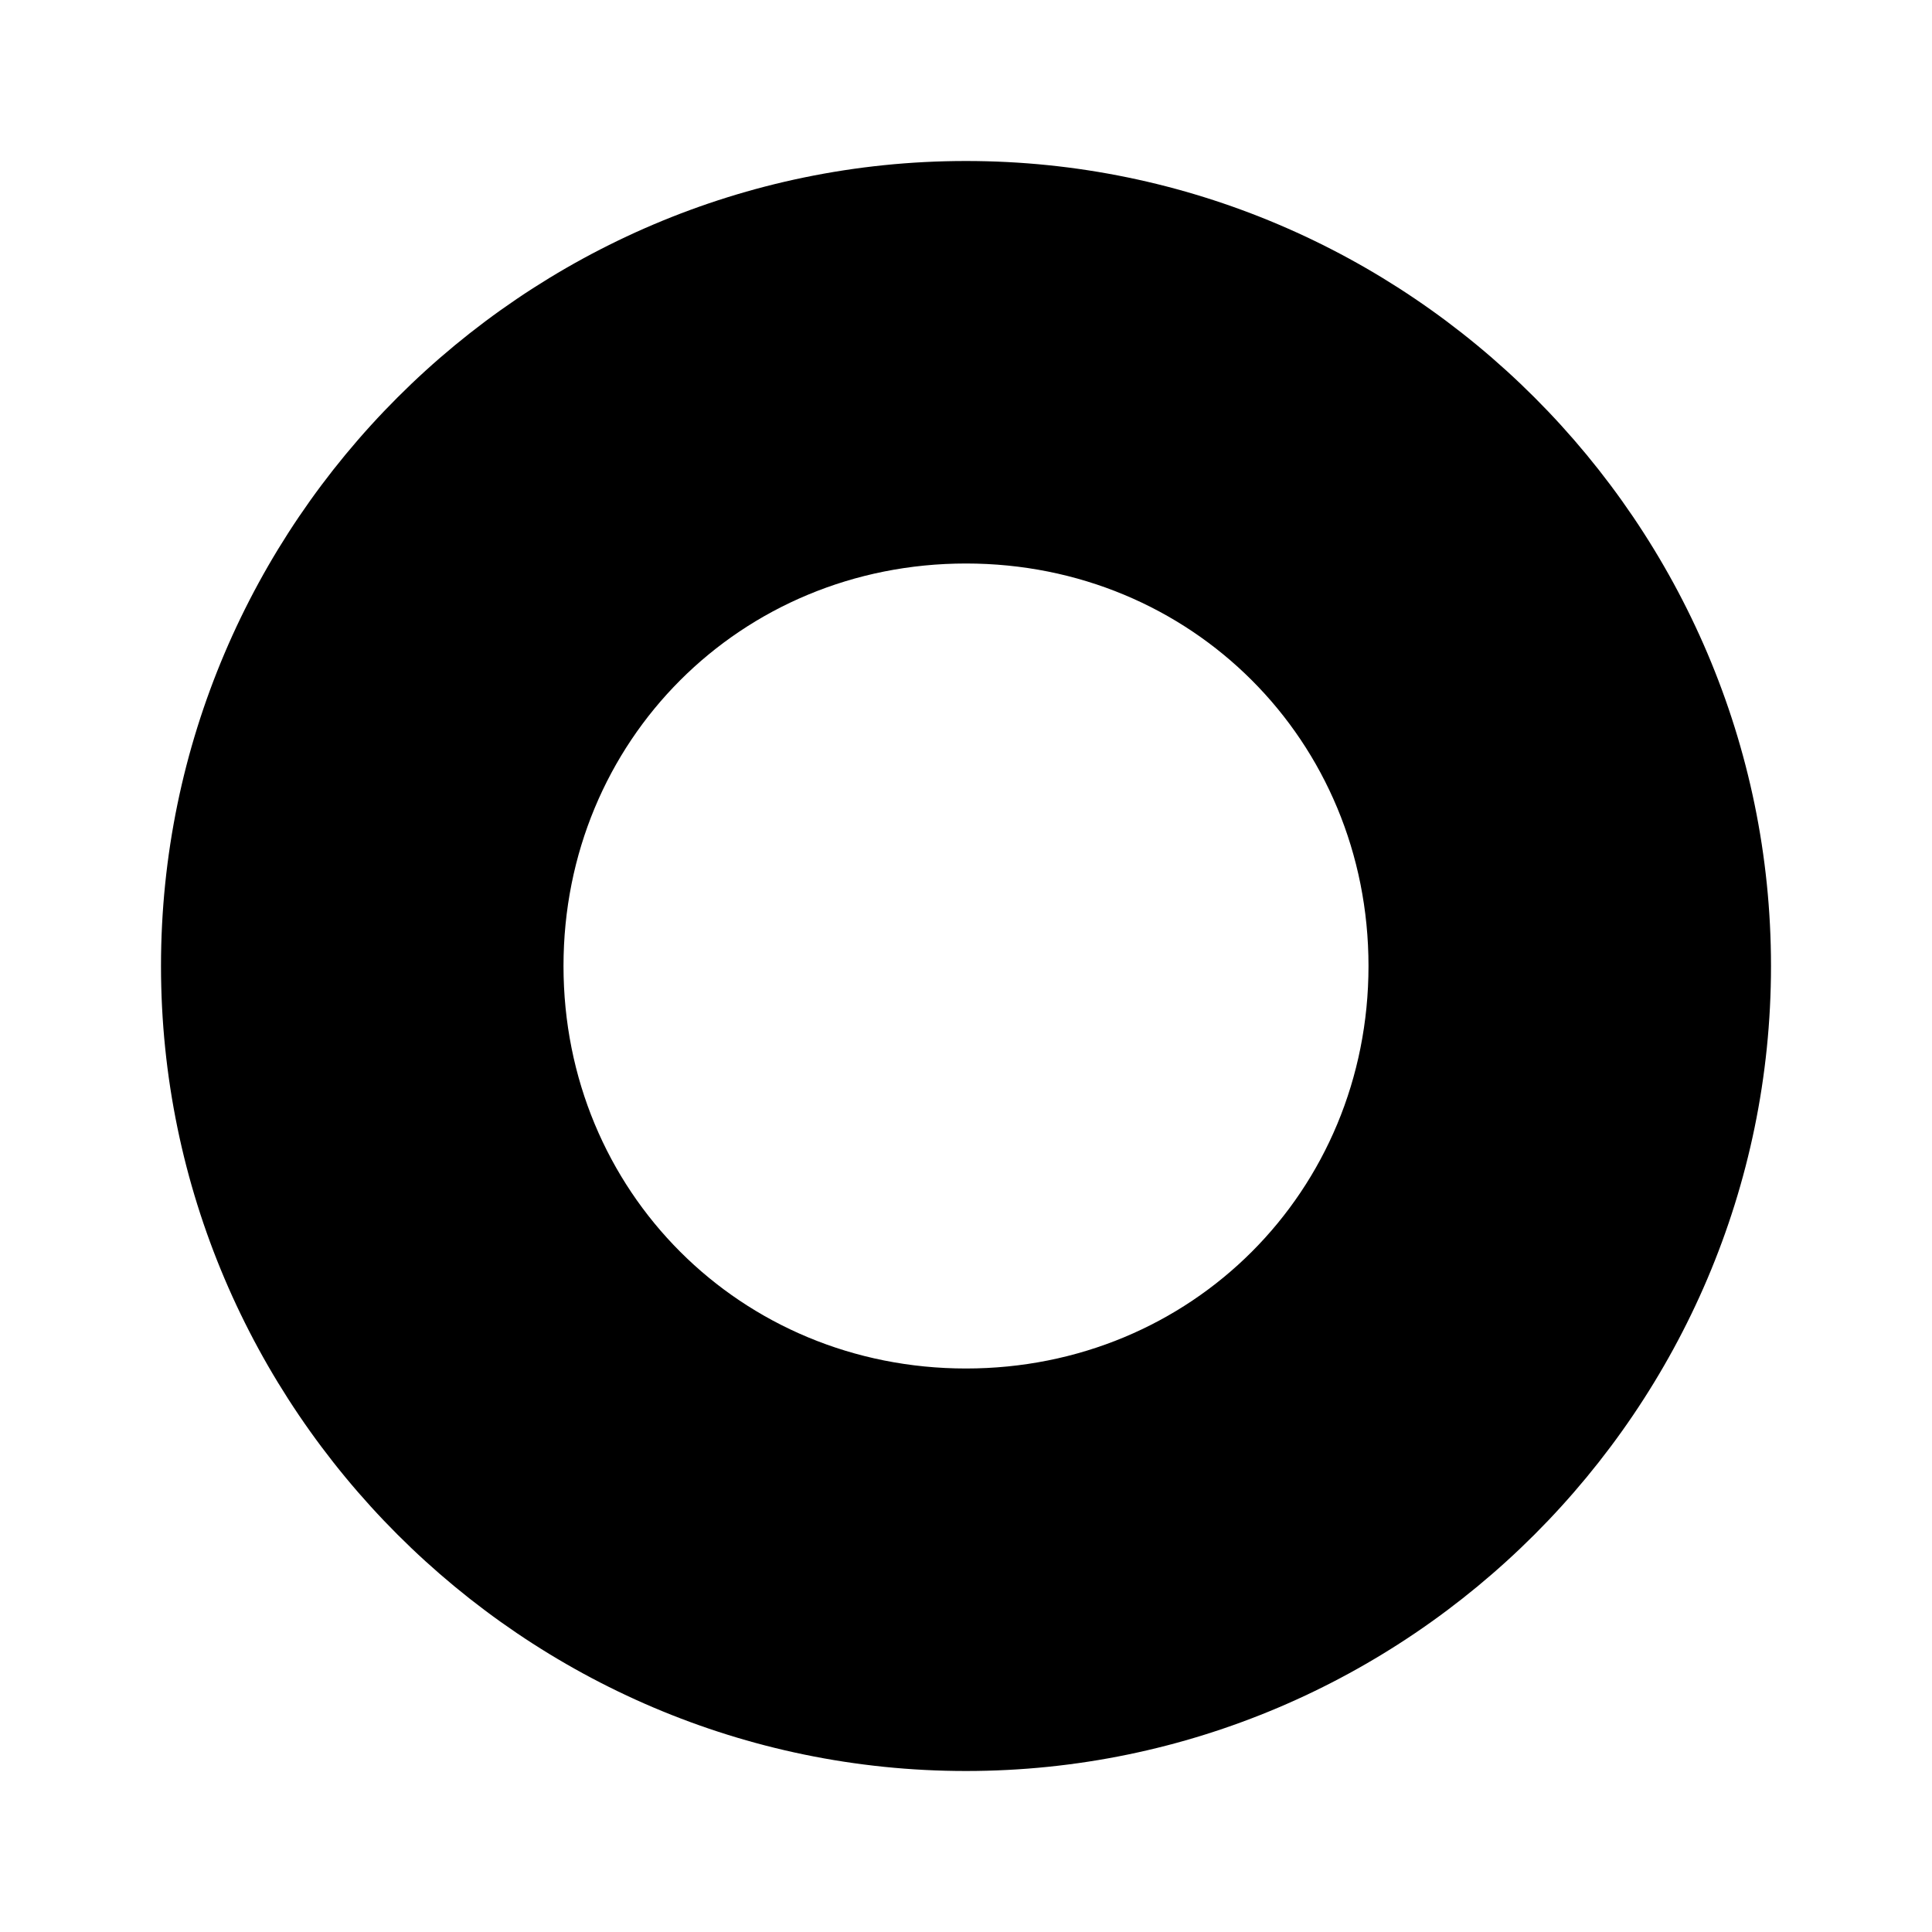
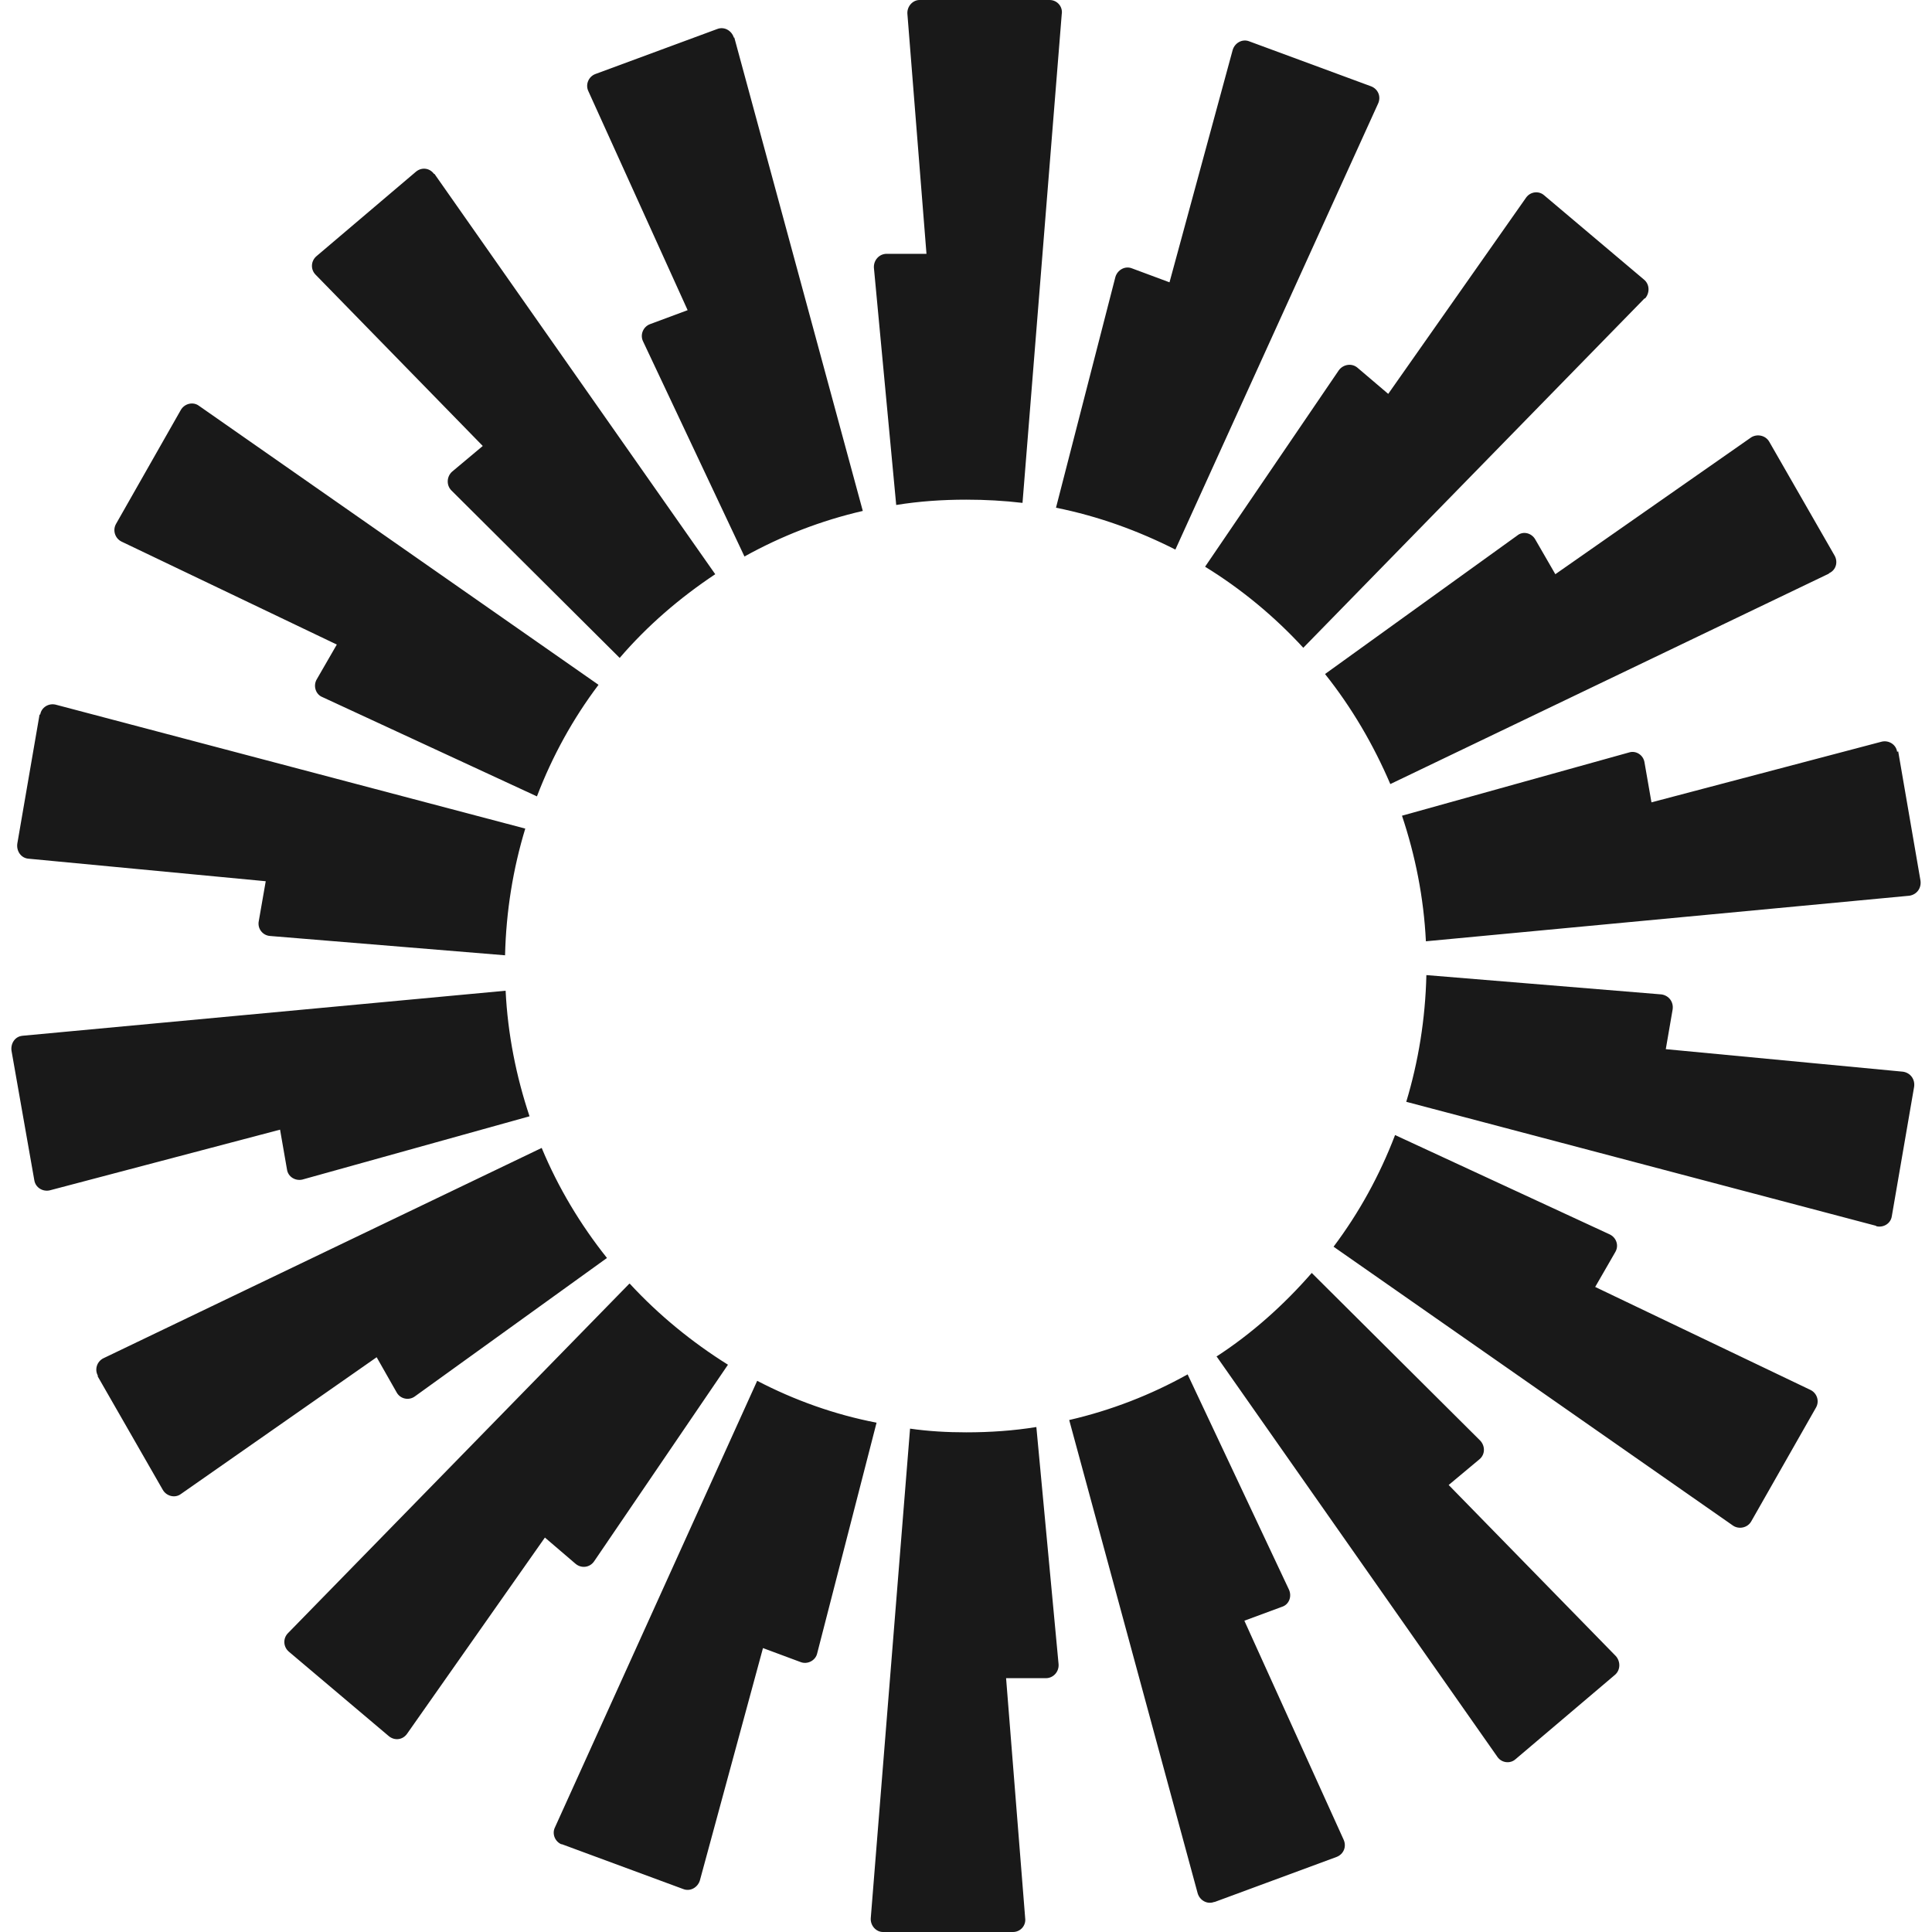
- <svg xmlns="http://www.w3.org/2000/svg" enable-background="new 0 0 24 24" viewBox="0 0 24 24">
-   <path d="M12,2L12,2C6.5,2,2,6.5,2,12s4.5,10,10,10s10-4.5,10-10C22,6.5,17.5,2,12,2z M17,12c0,2.8-2.2,5-5,5c-2.8,0-5-2.2-5-5c0-2.8,2.2-5,5-5C14.8,7,17,9.2,17,12L17,12z" />
+ <svg xmlns="http://www.w3.org/2000/svg" width="24" height="24" viewBox="0 0 24 24" fill="none">
+   <path fill-rule="evenodd" clip-rule="evenodd" d="M13.19 0.167L12.702 6.247C12.472 6.22 12.241 6.207 12.003 6.207C11.707 6.207 11.417 6.227 11.133 6.273L10.856 3.327C10.85 3.233 10.922 3.153 11.014 3.153H11.509L11.272 0.173C11.265 0.08 11.338 0 11.423 0H13.039C13.131 0 13.203 0.08 13.19 0.173V0.167ZM9.116 0.467C9.089 0.38 8.997 0.327 8.911 0.36L7.395 0.92C7.309 0.953 7.27 1.053 7.309 1.133L8.542 3.853L8.074 4.027C7.988 4.06 7.949 4.16 7.988 4.24L9.248 6.913C9.703 6.66 10.197 6.467 10.718 6.347L9.122 0.467H9.116ZM5.397 2.16L8.885 7.133C8.443 7.427 8.041 7.773 7.698 8.173L5.608 6.093C5.542 6.027 5.549 5.92 5.615 5.86L5.997 5.54L3.921 3.413C3.855 3.347 3.861 3.24 3.934 3.18L5.167 2.133C5.239 2.073 5.338 2.087 5.391 2.16H5.397ZM2.47 5.04C2.398 4.987 2.292 5.013 2.246 5.093L1.442 6.507C1.396 6.587 1.429 6.687 1.508 6.727L4.184 8.007L3.934 8.44C3.888 8.52 3.921 8.627 4.006 8.66L6.67 9.893C6.861 9.393 7.118 8.927 7.435 8.507L2.47 5.04ZM0.499 8.88C0.512 8.787 0.604 8.733 0.69 8.753L6.525 10.293C6.373 10.793 6.287 11.32 6.274 11.867L3.354 11.627C3.261 11.62 3.195 11.533 3.215 11.44L3.301 10.947L0.354 10.667C0.262 10.66 0.202 10.573 0.215 10.48L0.492 8.873L0.499 8.88ZM0.281 12.867C0.189 12.873 0.13 12.96 0.143 13.053L0.426 14.66C0.44 14.753 0.532 14.807 0.618 14.787L3.479 14.033L3.565 14.527C3.578 14.62 3.67 14.673 3.756 14.653L6.578 13.867C6.413 13.373 6.307 12.847 6.281 12.307L0.275 12.867H0.281ZM1.218 17.093C1.171 17.013 1.204 16.913 1.284 16.873L6.729 14.26C6.934 14.753 7.21 15.213 7.54 15.627L5.153 17.347C5.081 17.4 4.975 17.38 4.929 17.3L4.679 16.86L2.246 18.56C2.174 18.613 2.068 18.587 2.022 18.507L1.211 17.093H1.218ZM7.817 15.947L3.578 20.287C3.512 20.353 3.518 20.46 3.591 20.52L4.83 21.567C4.903 21.627 5.002 21.613 5.055 21.54L6.769 19.1L7.151 19.427C7.224 19.487 7.329 19.473 7.382 19.393L9.043 16.953C8.595 16.673 8.18 16.333 7.824 15.947H7.817ZM6.98 22.913C6.894 22.88 6.854 22.78 6.894 22.7L9.406 17.153C9.867 17.393 10.368 17.573 10.889 17.673L10.151 20.54C10.131 20.627 10.032 20.68 9.946 20.647L9.478 20.473L8.694 23.36C8.667 23.447 8.575 23.5 8.489 23.467L6.973 22.907L6.98 22.913ZM11.305 17.747L10.817 23.827C10.81 23.92 10.883 24 10.968 24H12.584C12.676 24 12.748 23.92 12.735 23.827L12.498 20.847H12.992C13.085 20.847 13.157 20.767 13.15 20.673L12.874 17.727C12.59 17.773 12.3 17.793 12.003 17.793C11.766 17.793 11.535 17.78 11.305 17.747ZM17.119 1.287C17.159 1.2 17.119 1.107 17.034 1.073L15.517 0.513C15.432 0.48 15.339 0.533 15.313 0.62L14.528 3.507L14.06 3.333C13.975 3.3 13.882 3.353 13.856 3.44L13.118 6.307C13.645 6.413 14.139 6.593 14.601 6.827L17.119 1.287ZM20.429 3.707L16.19 8.047C15.834 7.66 15.425 7.32 14.97 7.04L16.631 4.6C16.684 4.527 16.79 4.507 16.862 4.567L17.245 4.893L18.959 2.453C19.012 2.38 19.117 2.367 19.183 2.427L20.422 3.473C20.495 3.533 20.495 3.64 20.436 3.707H20.429ZM22.723 7.12C22.809 7.08 22.835 6.98 22.789 6.9L21.978 5.487C21.932 5.407 21.827 5.387 21.754 5.433L19.321 7.133L19.071 6.7C19.025 6.62 18.919 6.593 18.847 6.653L16.46 8.373C16.79 8.787 17.06 9.247 17.271 9.74L22.717 7.127L22.723 7.12ZM23.58 9.333L23.857 10.94C23.87 11.033 23.811 11.113 23.719 11.127L17.713 11.693C17.686 11.147 17.581 10.627 17.416 10.133L20.238 9.347C20.323 9.32 20.416 9.38 20.429 9.473L20.515 9.967L23.376 9.213C23.462 9.193 23.554 9.247 23.567 9.34L23.58 9.333ZM23.31 15.233C23.396 15.253 23.488 15.2 23.501 15.107L23.778 13.5C23.791 13.407 23.732 13.327 23.64 13.313L20.693 13.033L20.778 12.54C20.792 12.447 20.732 12.367 20.64 12.353L17.719 12.113C17.706 12.66 17.62 13.187 17.469 13.687L23.303 15.227L23.31 15.233ZM21.754 18.9C21.708 18.98 21.602 19 21.53 18.953L16.566 15.487C16.882 15.067 17.139 14.6 17.33 14.1L19.994 15.333C20.08 15.373 20.113 15.473 20.066 15.553L19.816 15.987L22.492 17.267C22.572 17.307 22.605 17.407 22.558 17.487L21.754 18.9ZM15.115 16.853L18.603 21.827C18.655 21.9 18.761 21.913 18.827 21.853L20.06 20.807C20.132 20.747 20.132 20.64 20.073 20.573L17.996 18.447L18.379 18.127C18.451 18.067 18.451 17.96 18.385 17.893L16.295 15.813C15.946 16.213 15.55 16.567 15.109 16.853H15.115ZM15.082 23.627C14.996 23.66 14.904 23.607 14.878 23.52L13.282 17.64C13.803 17.52 14.298 17.327 14.753 17.073L16.012 19.747C16.051 19.833 16.012 19.933 15.926 19.96L15.458 20.133L16.691 22.853C16.73 22.94 16.691 23.033 16.605 23.067L15.089 23.627H15.082Z" fill="#191919" />
</svg>
